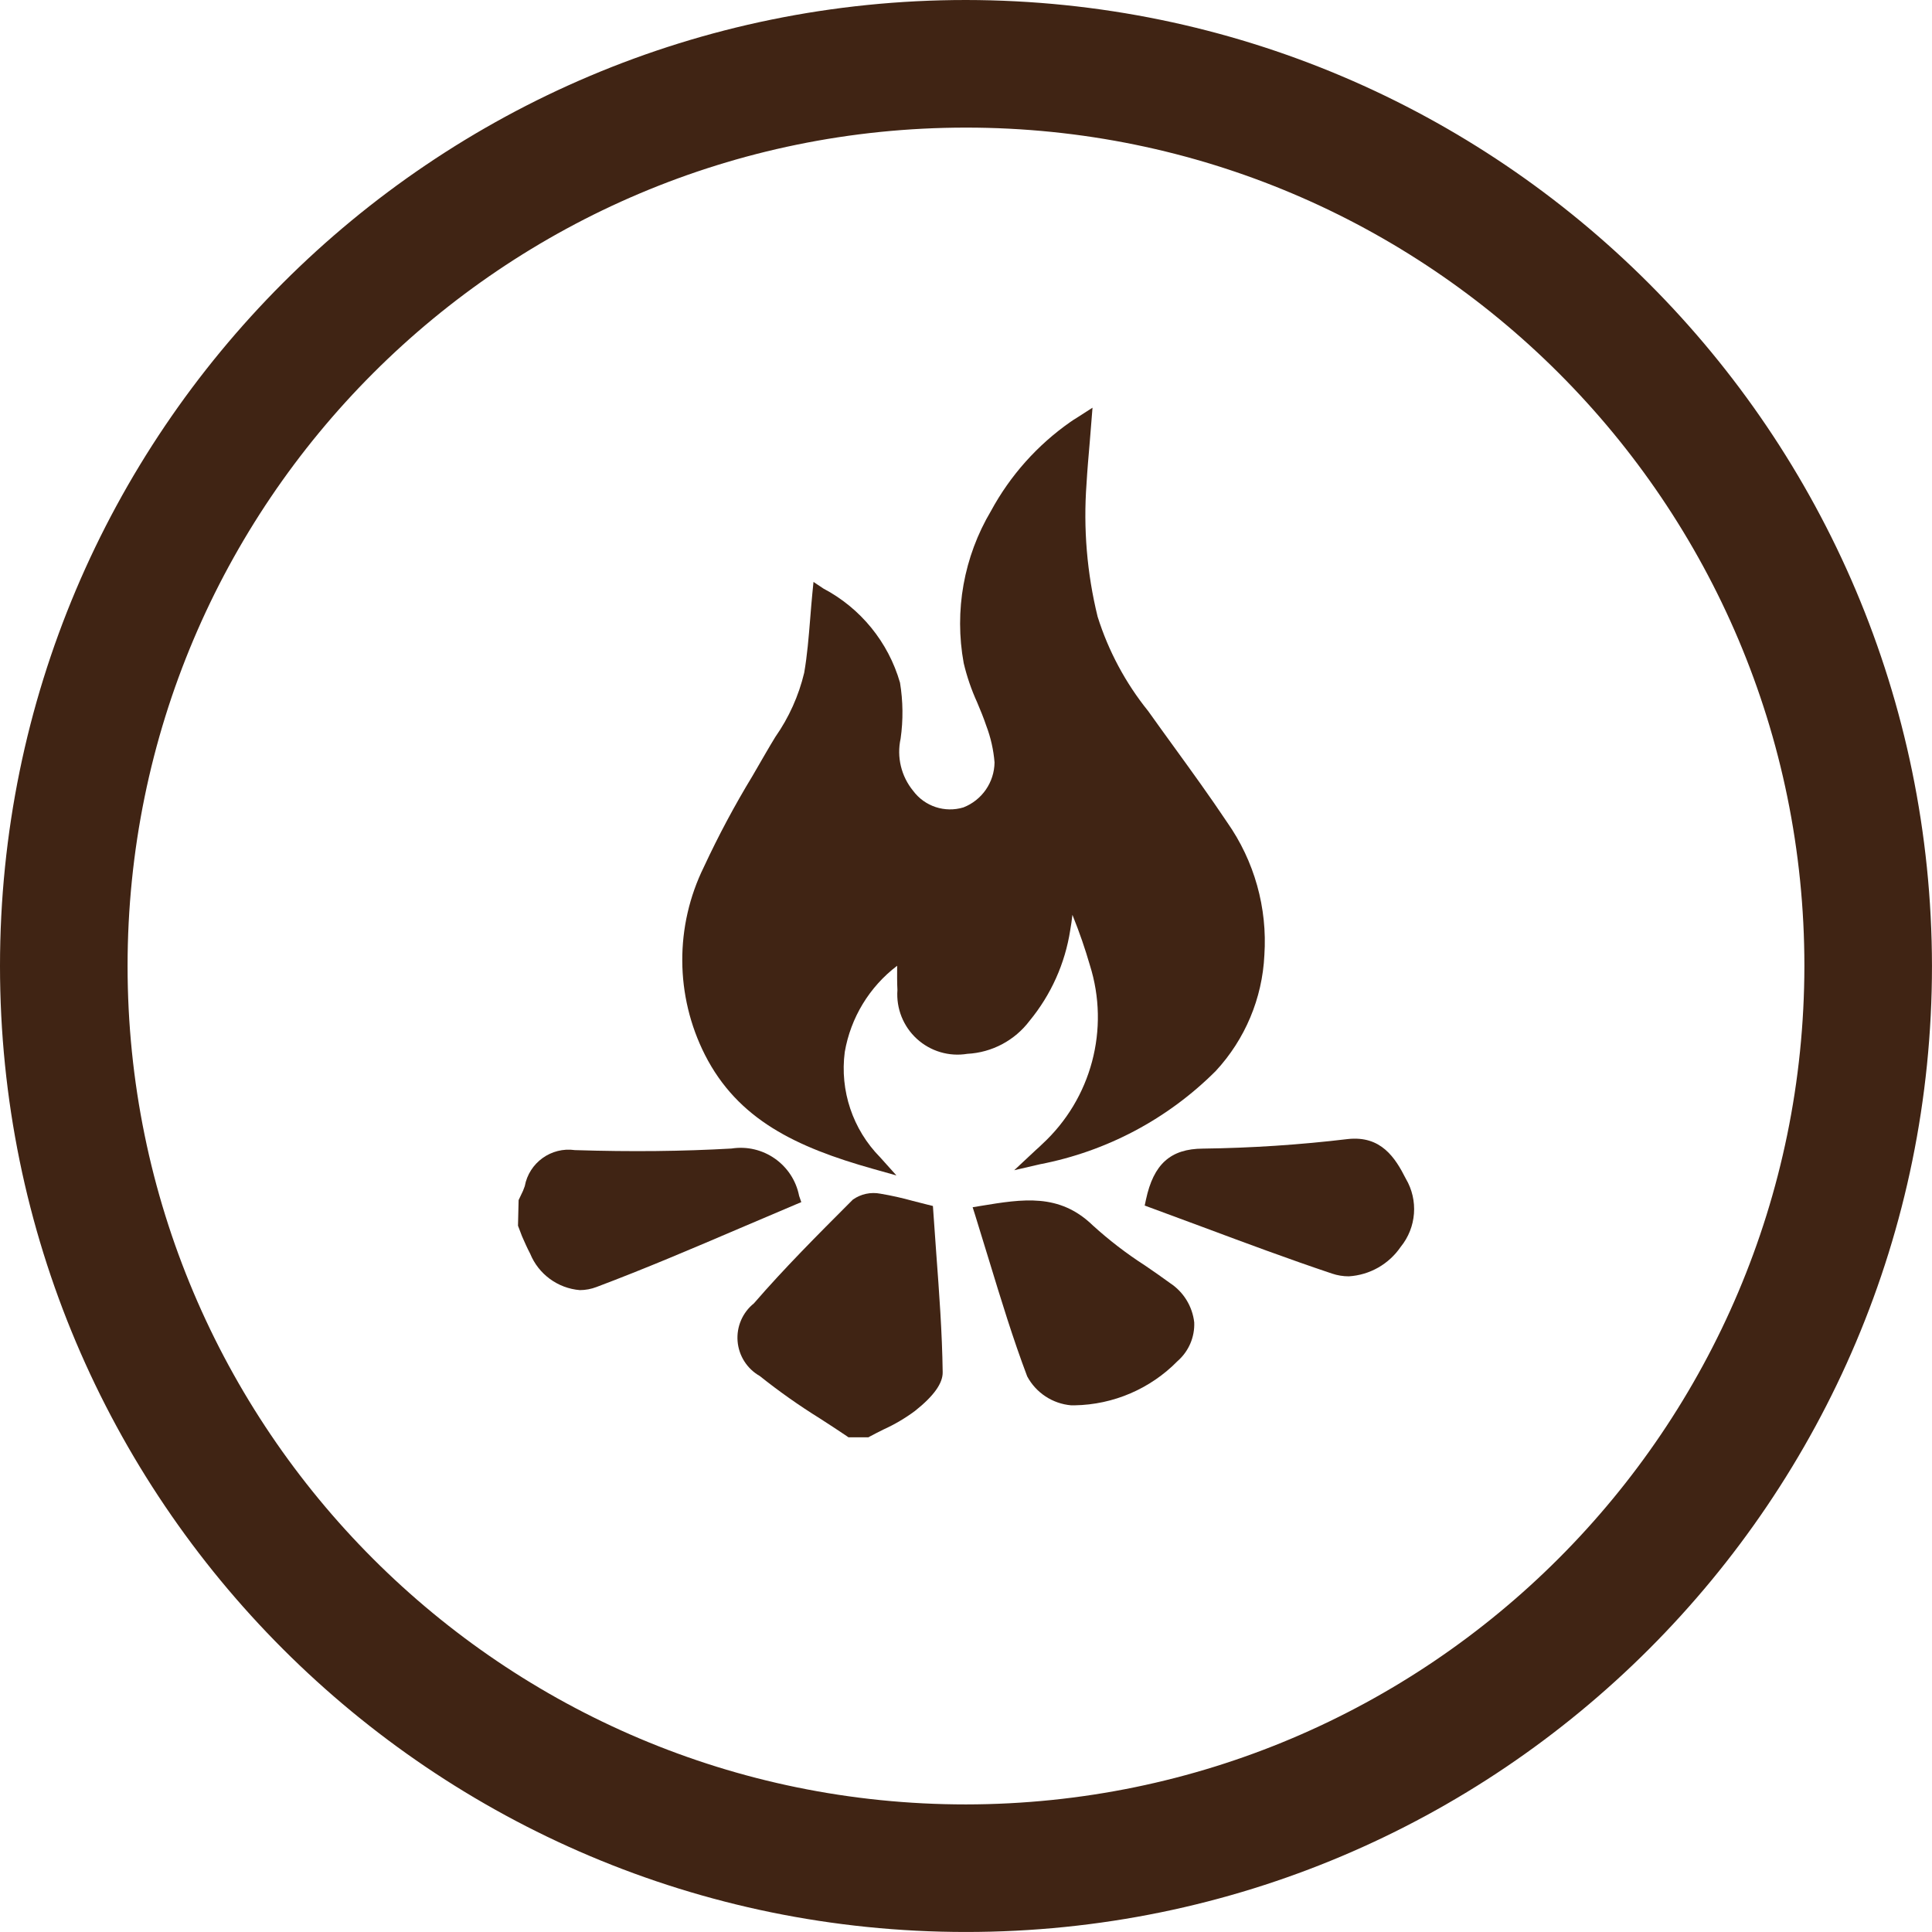
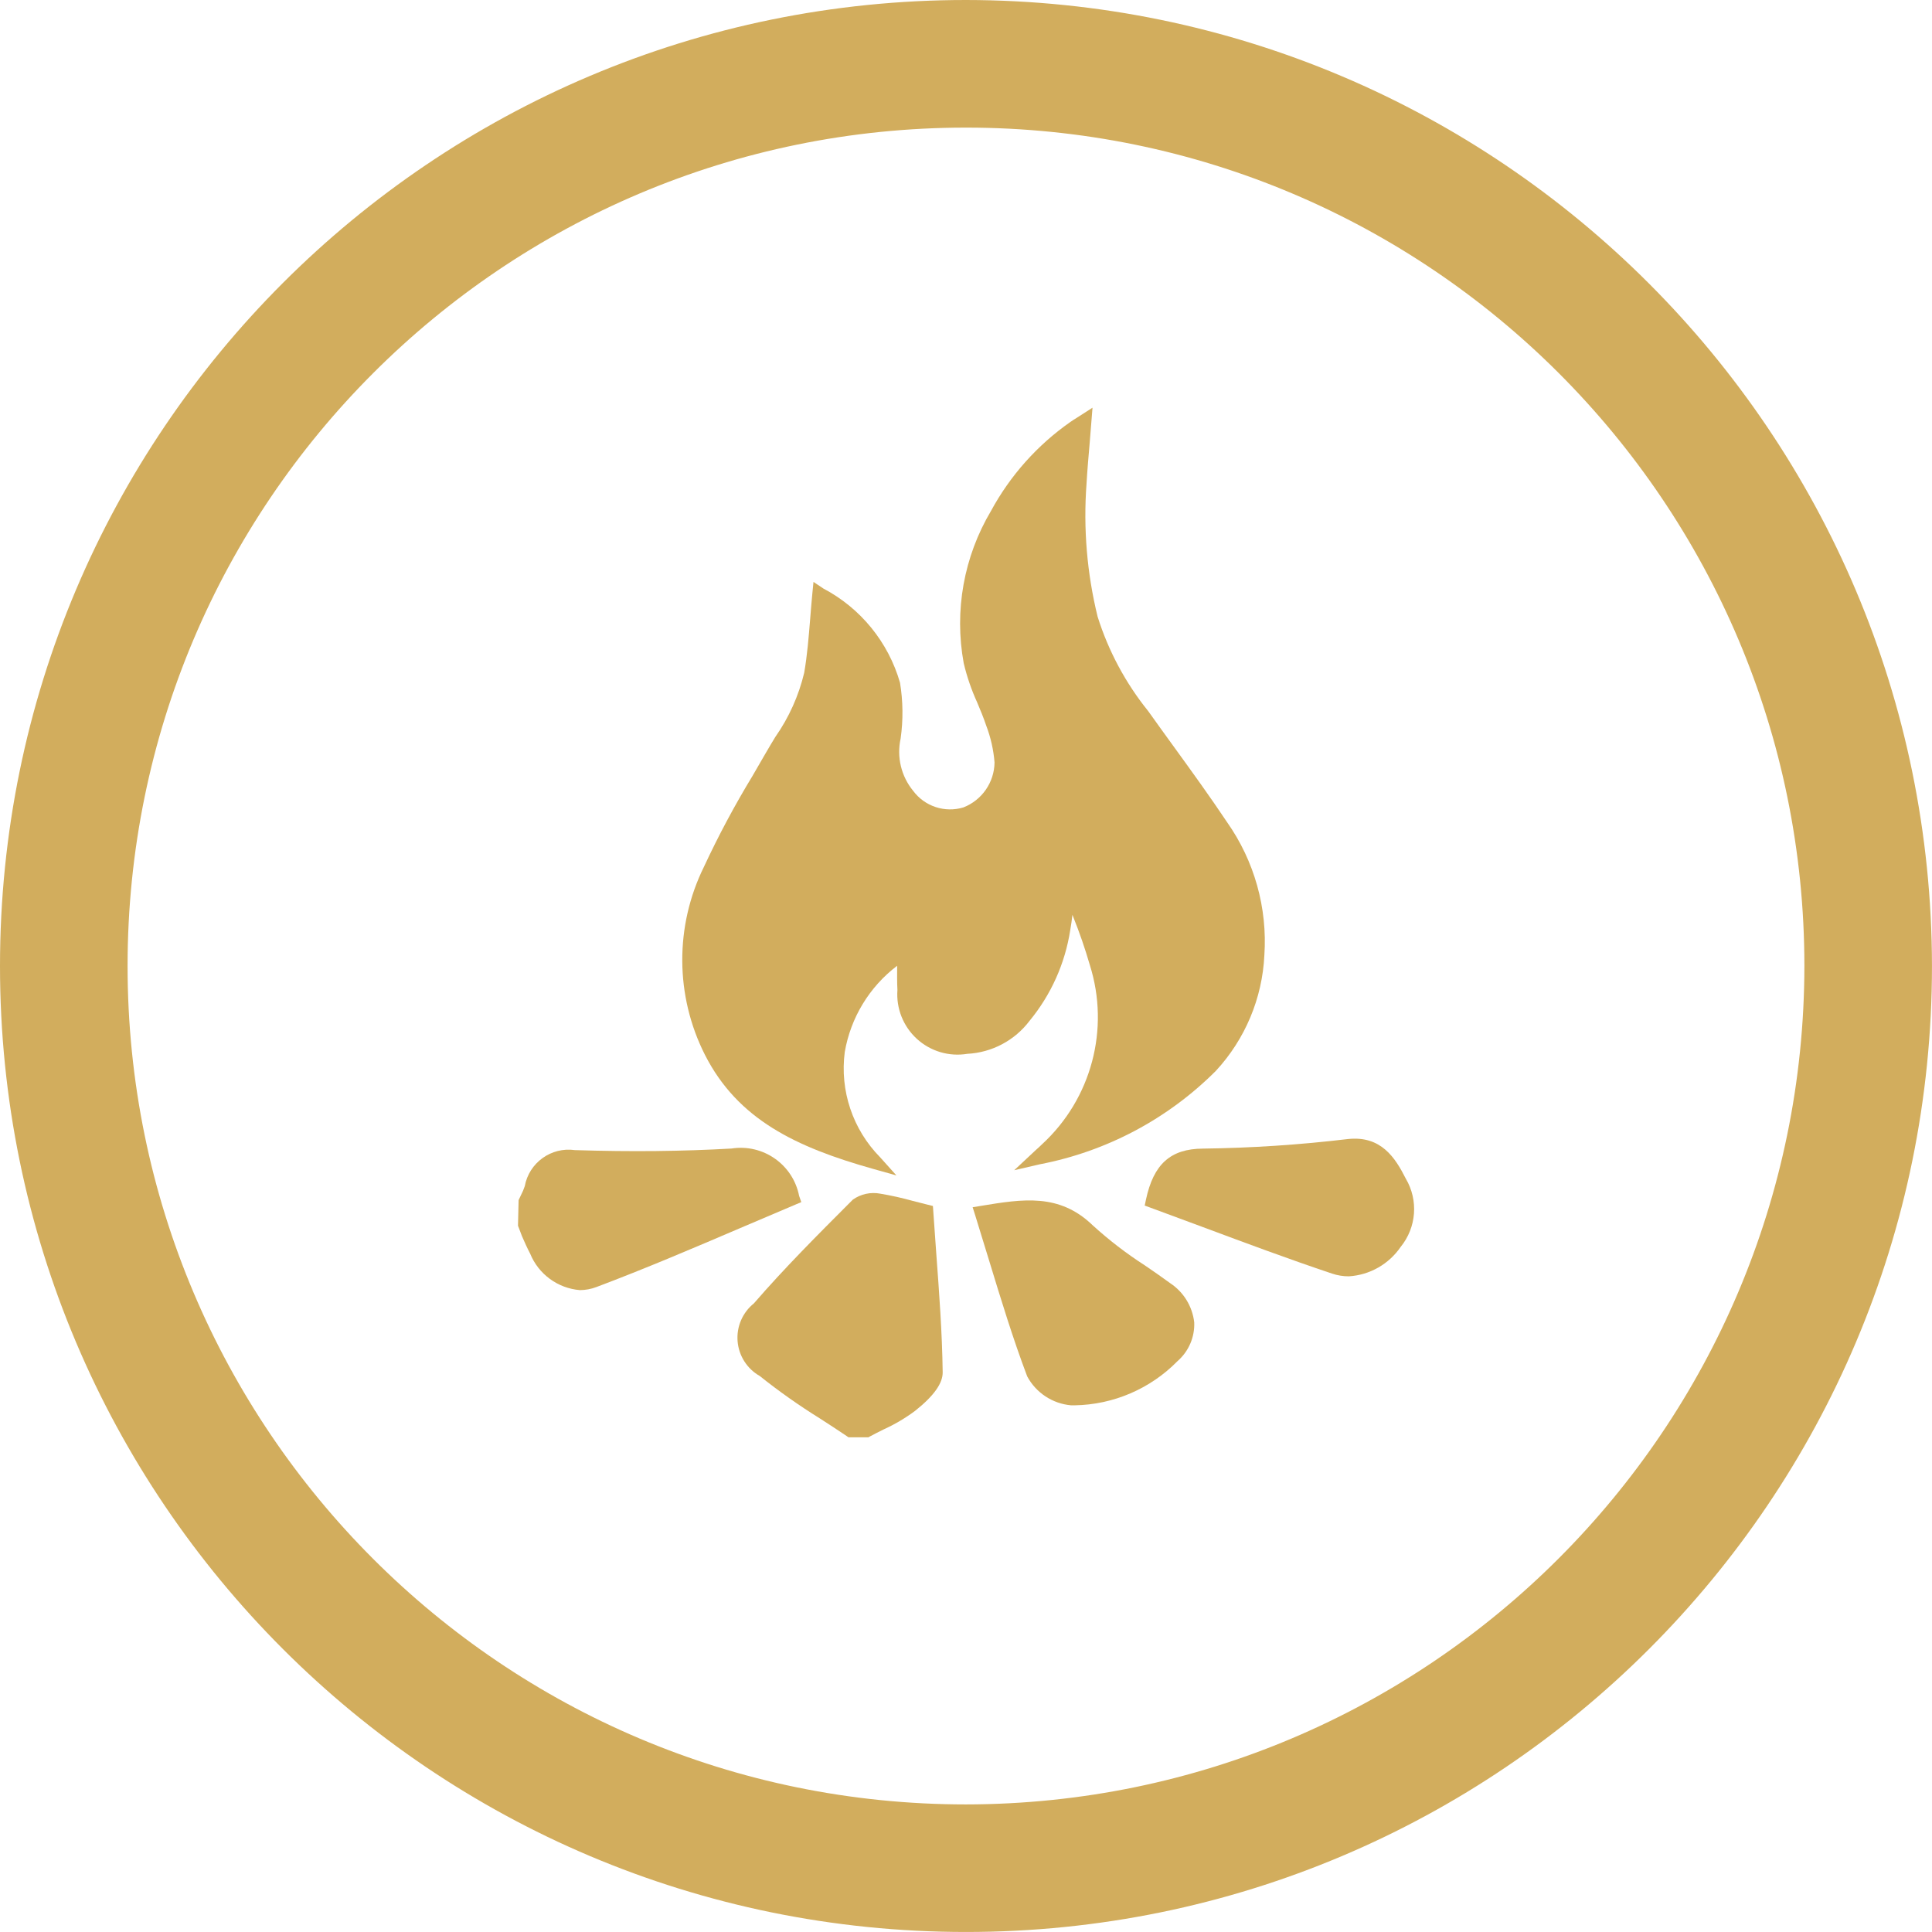
<svg xmlns="http://www.w3.org/2000/svg" width="69.63" height="69.631" viewBox="0 0 69.63 69.631">
  <g id="Bt_Fogata" transform="translate(-1301.042 -790.288)">
-     <path id="Trazado_557" data-name="Trazado 557" d="M1335.857,790.288a34.815,34.815,0,1,0,34.815,34.815A34.855,34.855,0,0,0,1335.857,790.288Zm0,65.033a30.217,30.217,0,1,1,30.217-30.218A30.252,30.252,0,0,1,1335.857,855.321Z" fill="#402414" />
-     <path id="Trazado_558" data-name="Trazado 558" d="M1338.152,827.075a6.769,6.769,0,0,0,1.462-3.263c.033-.184.058-.369.079-.553l.023.059a18.371,18.371,0,0,1,.605,1.752,6.225,6.225,0,0,1-1.72,6.456c-.071.07-.143.137-.216.2l-.79.738.928-.215a12.224,12.224,0,0,0,6.336-3.362,6.6,6.6,0,0,0,1.752-4.173,7.467,7.467,0,0,0-1.343-4.792c-.616-.923-1.277-1.835-1.916-2.717-.31-.428-.62-.855-.926-1.286a10.377,10.377,0,0,1-1.825-3.406,15.343,15.343,0,0,1-.4-4.786c.029-.5.072-.99.116-1.5l.1-1.245-.567.364c-.088.055-.163.1-.234.152a9.354,9.354,0,0,0-2.858,3.205,7.935,7.935,0,0,0-.983,5.486,7.678,7.678,0,0,0,.485,1.415c.115.273.233.556.326.835a4.81,4.81,0,0,1,.3,1.327,1.764,1.764,0,0,1-1.122,1.622,1.658,1.658,0,0,1-1.813-.6,2.218,2.218,0,0,1-.45-1.879,6.652,6.652,0,0,0-.022-2.017,5.583,5.583,0,0,0-2.764-3.394l-.354-.237-.042.425c-.029.3-.053.6-.077.9-.055.676-.106,1.314-.216,1.95a6.769,6.769,0,0,1-1.039,2.31c-.12.2-.24.395-.354.595q-.234.408-.472.815a33.646,33.646,0,0,0-1.748,3.272,7.585,7.585,0,0,0,.035,6.776c1.184,2.33,3.277,3.328,6.055,4.11l.847.238-.588-.655a4.563,4.563,0,0,1-1.274-3.794,4.963,4.963,0,0,1,1.888-3.108c0,.287-.006.581.01.874a2.171,2.171,0,0,0,2.518,2.3A3.005,3.005,0,0,0,1338.152,827.075Z" fill="#402414" />
-     <path id="Trazado_559" data-name="Trazado 559" d="M1334.678,833.94l-.013-.187-.182-.045c-.19-.046-.37-.093-.543-.138a11.282,11.282,0,0,0-1.166-.26,1.29,1.29,0,0,0-.995.214l-.109.109c-1.159,1.161-2.359,2.361-3.456,3.629a1.587,1.587,0,0,0,.21,2.618,22.608,22.608,0,0,0,2.175,1.535c.321.207.641.415.957.629l.065.045h.721l.056-.032c.159-.086.321-.166.482-.247a6.207,6.207,0,0,0,1.137-.669c.68-.54,1.008-1,1-1.4-.019-1.433-.128-2.886-.232-4.291Q1334.73,834.7,1334.678,833.94Z" fill="#402414" />
-     <path id="Trazado_560" data-name="Trazado 560" d="M1329.7,833.707l.221-.093-.078-.226a2.146,2.146,0,0,0-2.436-1.706c-1.749.1-3.6.122-5.645.057a1.607,1.607,0,0,0-1.807,1.3,2.181,2.181,0,0,1-.139.327c-.028.059-.057.117-.083.175l-.022.923.145.38c.092.212.186.423.293.626a2.123,2.123,0,0,0,1.791,1.315,1.693,1.693,0,0,0,.6-.112c1.746-.657,3.488-1.4,5.173-2.121Q1328.707,834.127,1329.7,833.707Z" fill="#402414" />
-     <path id="Trazado_561" data-name="Trazado 561" d="M1343.214,836.533c-.3-.219-.6-.428-.907-.637a14.244,14.244,0,0,1-1.882-1.446c-1.206-1.165-2.518-.95-4.037-.7l-.291.048.089.28c.169.541.332,1.076.494,1.607.446,1.461.866,2.84,1.383,4.209a1.992,1.992,0,0,0,1.584,1.043l.125,0a5.316,5.316,0,0,0,3.711-1.595,1.757,1.757,0,0,0,.6-1.394A1.958,1.958,0,0,0,1343.214,836.533Z" fill="#402414" />
-     <path id="Trazado_562" data-name="Trazado 562" d="M1349.624,831.34a49.3,49.3,0,0,1-5.227.345c-1.165.006-1.779.555-2.053,1.836l-.046.217.208.076q.941.345,1.872.693c1.526.569,3.1,1.156,4.668,1.681a1.879,1.879,0,0,0,.609.1,2.445,2.445,0,0,0,1.868-1.06,2.156,2.156,0,0,0,.185-2.461C1351.325,832.009,1350.816,831.213,1349.624,831.34Z" fill="#402414" />
+     <path id="Trazado_557" data-name="Trazado 557" d="M1335.857,790.288a34.815,34.815,0,1,0,34.815,34.815A34.855,34.855,0,0,0,1335.857,790.288Zm0,65.033a30.217,30.217,0,1,1,30.217-30.218A30.252,30.252,0,0,1,1335.857,855.321Z" fill="#d2ad5d" />
+     <path id="Trazado_558" data-name="Trazado 558" d="M1338.152,827.075a6.769,6.769,0,0,0,1.462-3.263c.033-.184.058-.369.079-.553l.023.059a18.371,18.371,0,0,1,.605,1.752,6.225,6.225,0,0,1-1.72,6.456c-.071.07-.143.137-.216.2l-.79.738.928-.215a12.224,12.224,0,0,0,6.336-3.362,6.6,6.6,0,0,0,1.752-4.173,7.467,7.467,0,0,0-1.343-4.792c-.616-.923-1.277-1.835-1.916-2.717-.31-.428-.62-.855-.926-1.286a10.377,10.377,0,0,1-1.825-3.406,15.343,15.343,0,0,1-.4-4.786c.029-.5.072-.99.116-1.5l.1-1.245-.567.364c-.088.055-.163.1-.234.152a9.354,9.354,0,0,0-2.858,3.205,7.935,7.935,0,0,0-.983,5.486,7.678,7.678,0,0,0,.485,1.415c.115.273.233.556.326.835a4.81,4.81,0,0,1,.3,1.327,1.764,1.764,0,0,1-1.122,1.622,1.658,1.658,0,0,1-1.813-.6,2.218,2.218,0,0,1-.45-1.879,6.652,6.652,0,0,0-.022-2.017,5.583,5.583,0,0,0-2.764-3.394l-.354-.237-.042.425c-.029.3-.053.6-.077.9-.055.676-.106,1.314-.216,1.95a6.769,6.769,0,0,1-1.039,2.31c-.12.2-.24.395-.354.595q-.234.408-.472.815a33.646,33.646,0,0,0-1.748,3.272,7.585,7.585,0,0,0,.035,6.776c1.184,2.33,3.277,3.328,6.055,4.11l.847.238-.588-.655a4.563,4.563,0,0,1-1.274-3.794,4.963,4.963,0,0,1,1.888-3.108c0,.287-.006.581.01.874a2.171,2.171,0,0,0,2.518,2.3A3.005,3.005,0,0,0,1338.152,827.075Z" fill="#d2ad5d" />
+     <path id="Trazado_559" data-name="Trazado 559" d="M1334.678,833.94l-.013-.187-.182-.045c-.19-.046-.37-.093-.543-.138a11.282,11.282,0,0,0-1.166-.26,1.29,1.29,0,0,0-.995.214l-.109.109c-1.159,1.161-2.359,2.361-3.456,3.629a1.587,1.587,0,0,0,.21,2.618,22.608,22.608,0,0,0,2.175,1.535c.321.207.641.415.957.629l.065.045h.721l.056-.032c.159-.086.321-.166.482-.247a6.207,6.207,0,0,0,1.137-.669c.68-.54,1.008-1,1-1.4-.019-1.433-.128-2.886-.232-4.291Q1334.73,834.7,1334.678,833.94Z" fill="#d2ad5d" />
+     <path id="Trazado_560" data-name="Trazado 560" d="M1329.7,833.707l.221-.093-.078-.226a2.146,2.146,0,0,0-2.436-1.706c-1.749.1-3.6.122-5.645.057a1.607,1.607,0,0,0-1.807,1.3,2.181,2.181,0,0,1-.139.327c-.028.059-.057.117-.083.175l-.022.923.145.38c.092.212.186.423.293.626a2.123,2.123,0,0,0,1.791,1.315,1.693,1.693,0,0,0,.6-.112c1.746-.657,3.488-1.4,5.173-2.121Q1328.707,834.127,1329.7,833.707Z" fill="#d2ad5d" />
+     <path id="Trazado_561" data-name="Trazado 561" d="M1343.214,836.533c-.3-.219-.6-.428-.907-.637a14.244,14.244,0,0,1-1.882-1.446c-1.206-1.165-2.518-.95-4.037-.7l-.291.048.089.28c.169.541.332,1.076.494,1.607.446,1.461.866,2.84,1.383,4.209a1.992,1.992,0,0,0,1.584,1.043l.125,0a5.316,5.316,0,0,0,3.711-1.595,1.757,1.757,0,0,0,.6-1.394A1.958,1.958,0,0,0,1343.214,836.533Z" fill="#d2ad5d" />
+     <path id="Trazado_562" data-name="Trazado 562" d="M1349.624,831.34a49.3,49.3,0,0,1-5.227.345c-1.165.006-1.779.555-2.053,1.836l-.046.217.208.076q.941.345,1.872.693c1.526.569,3.1,1.156,4.668,1.681a1.879,1.879,0,0,0,.609.1,2.445,2.445,0,0,0,1.868-1.06,2.156,2.156,0,0,0,.185-2.461C1351.325,832.009,1350.816,831.213,1349.624,831.34Z" fill="#d2ad5d" />
  </g>
</svg>
